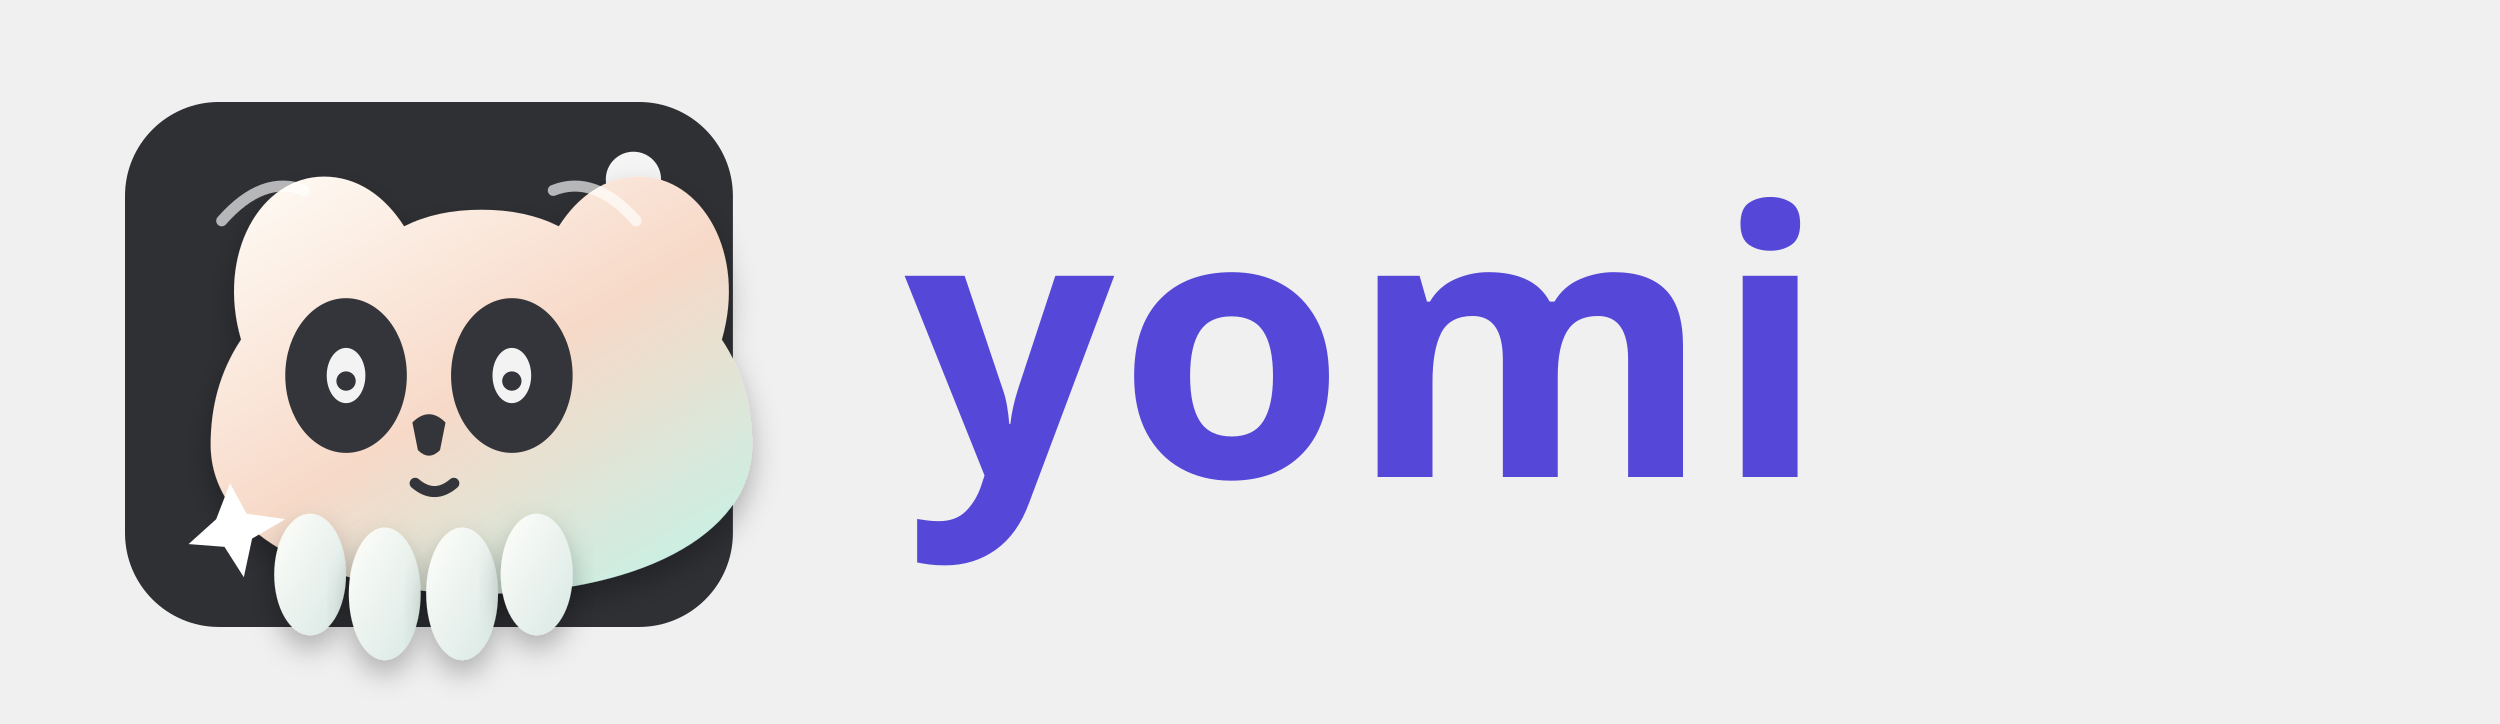
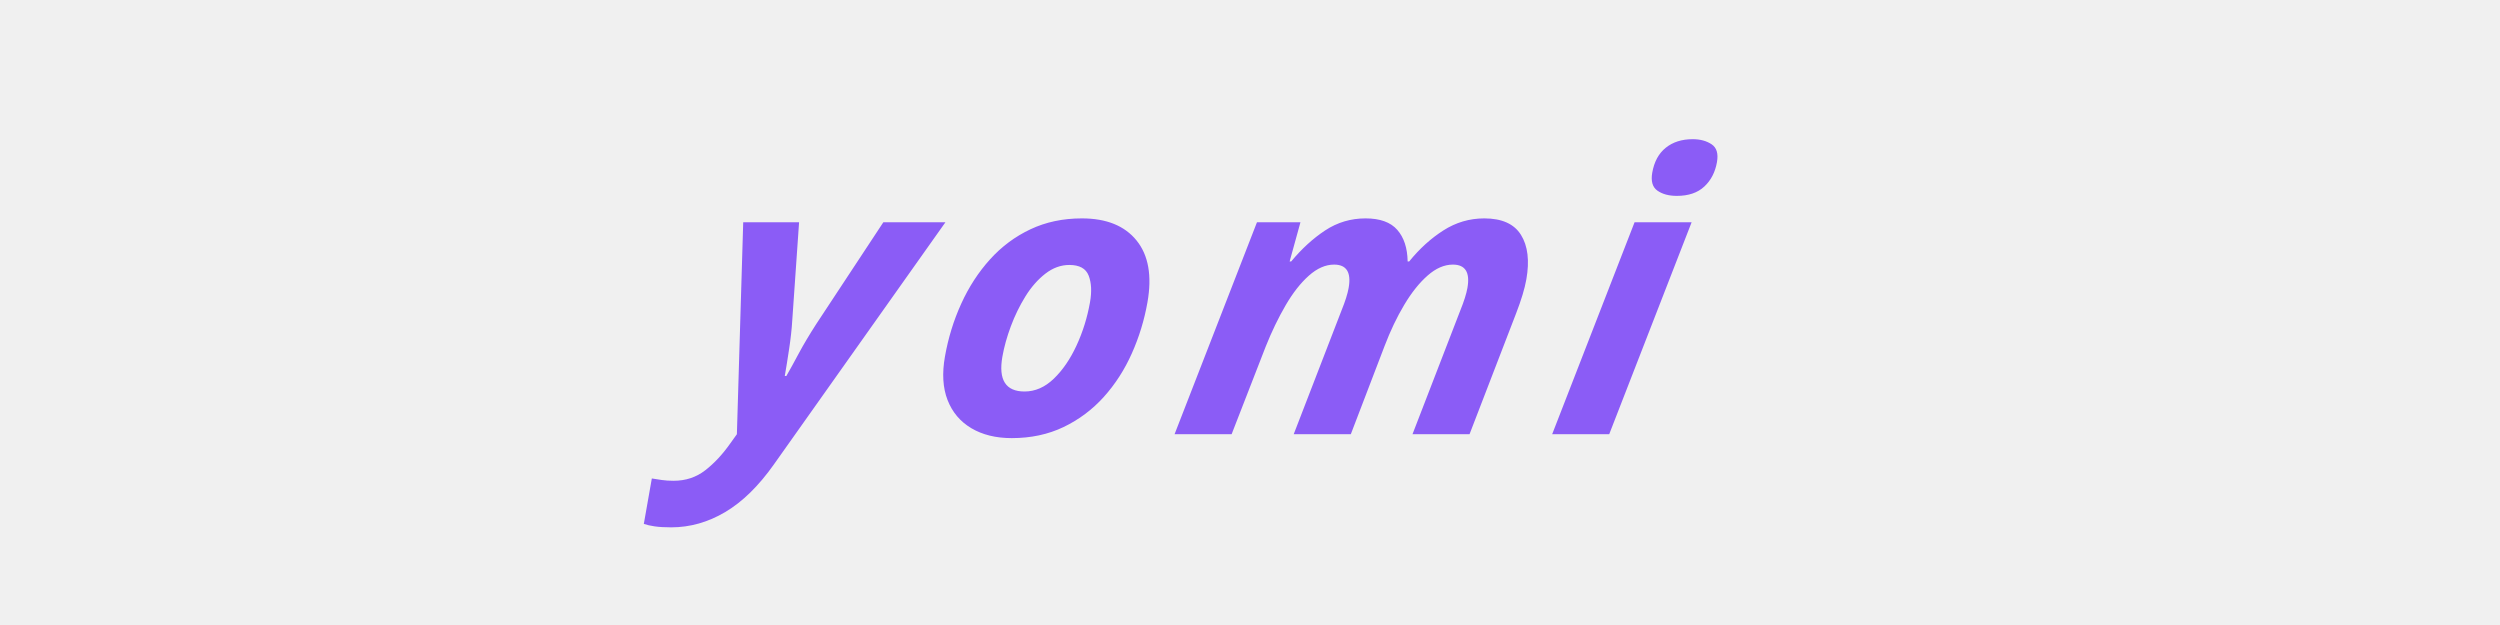
- <svg xmlns="http://www.w3.org/2000/svg" viewBox="0 0 760 220" role="img" aria-labelledby="title desc">
-   <defs>
-     <linearGradient id="slothFace" x1="0" y1="0" x2="0.8" y2="1">
-       <stop offset="0" stop-color="#fffdf8" />
-       <stop offset="0.55" stop-color="#f7d9c8" />
-       <stop offset="1" stop-color="#c9f0e4" />
-     </linearGradient>
-     <linearGradient id="slothArm" x1="0" y1="0" x2="1" y2="1">
-       <stop offset="0" stop-color="#fffefa" />
-       <stop offset="1" stop-color="#d8e8e4" />
-     </linearGradient>
-     <filter id="softShadow" x="-30%" y="-30%" width="160%" height="170%">
-       <feDropShadow dx="0" dy="5" stdDeviation="5" flood-color="#000" flood-opacity=".28" />
-     </filter>
-   </defs>
-   <g transform="translate(38 31) scale(.84)">
-     <rect width="220" height="190" rx="34" fill="#2f3034" />
-     <circle cx="184" cy="28" r="10" fill="#fff" opacity=".95" />
-     <path d="M42 86c-9-31 7-59 30-59 12 0 22 7 29 18 8-4 17-6 28-6s20 2 28 6c7-11 17-18 29-18 23 0 39 28 30 59 8 12 11 25 11 38 0 34-44 54-98 54S31 158 31 124c0-13 3-26 11-38Z" fill="url(#slothFace)" filter="url(#softShadow)" />
-     <ellipse cx="80" cy="99" rx="22" ry="28" fill="#34353a" />
-     <ellipse cx="140" cy="99" rx="22" ry="28" fill="#34353a" />
-     <ellipse cx="80" cy="99" rx="7" ry="10" fill="#fff" opacity=".94" />
-     <ellipse cx="140" cy="99" rx="7" ry="10" fill="#fff" opacity=".94" />
-     <circle cx="80" cy="101" r="3.5" fill="#34353a" />
-     <circle cx="140" cy="101" r="3.5" fill="#34353a" />
-     <path d="M104 116q6-6 12 0l-2 10q-4 4-8 0Z" fill="#34353a" />
-     <path d="M105 138q7 6 14 0" fill="none" stroke="#34353a" stroke-width="4" stroke-linecap="round" />
-     <ellipse cx="67" cy="171" rx="13" ry="22" fill="url(#slothArm)" filter="url(#softShadow)" />
-     <ellipse cx="94" cy="178" rx="13" ry="24" fill="url(#slothArm)" filter="url(#softShadow)" />
-     <ellipse cx="122" cy="178" rx="13" ry="24" fill="url(#slothArm)" filter="url(#softShadow)" />
-     <ellipse cx="149" cy="171" rx="13" ry="22" fill="url(#slothArm)" filter="url(#softShadow)" />
-     <path d="M33 151l-10 9 13 1 7 11 3-14 12-7-14-2-6-11Z" fill="#fff" />
-     <path d="M35 43q15-17 30-11M155 32q15-6 30 11" fill="none" stroke="#fff" stroke-width="4" stroke-linecap="round" opacity=".65" />
-   </g>
-   <text x="275" y="145" fill="#5548d8" font-family="Nunito, Quicksand, Arial Rounded MT Bold, sans-serif" font-size="112" font-weight="700" letter-spacing="1">yomi</text>
+ <svg xmlns="http://www.w3.org/2000/svg" viewBox="0 0 760 190" role="img" aria-labelledby="title desc">
+   <text x="380" y="132" fill="#8B5CF6" font-family="Orbitron, Rajdhani, Eurostile, Arial Black, sans-serif" font-size="118" font-style="italic" font-weight="900" letter-spacing="8" text-anchor="middle" transform="skewX(-10)">yomi</text>
</svg>
